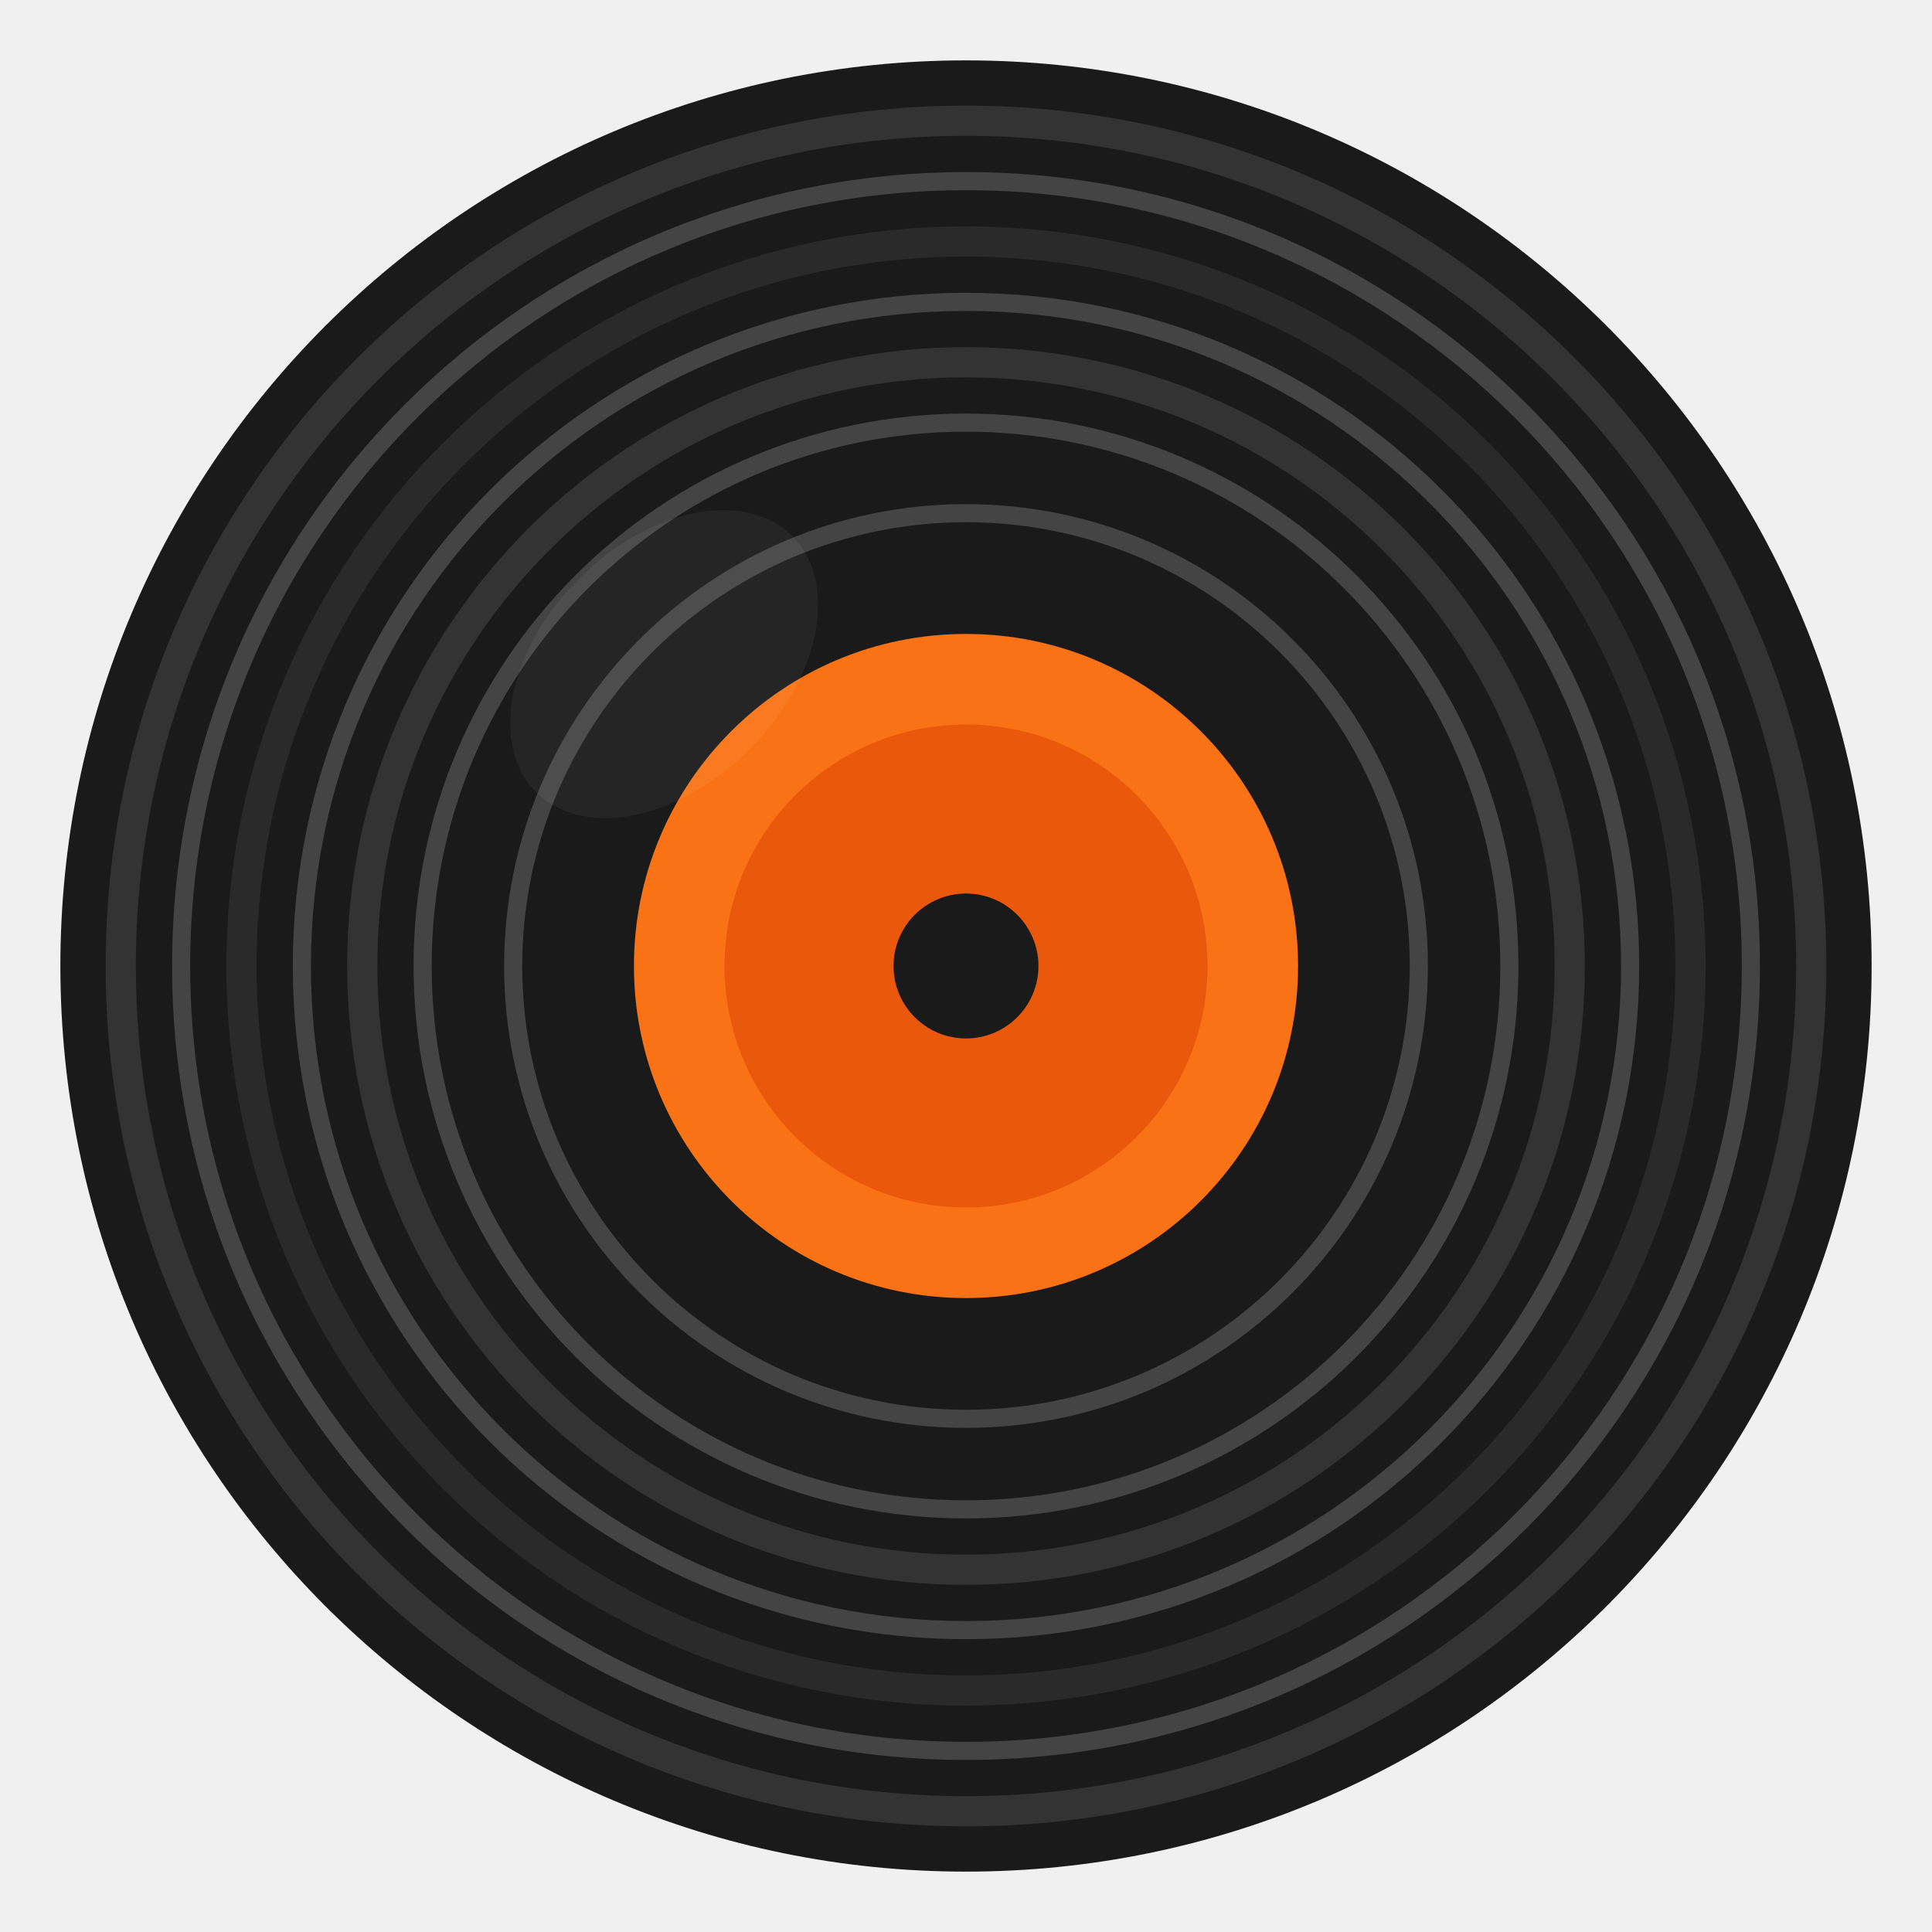
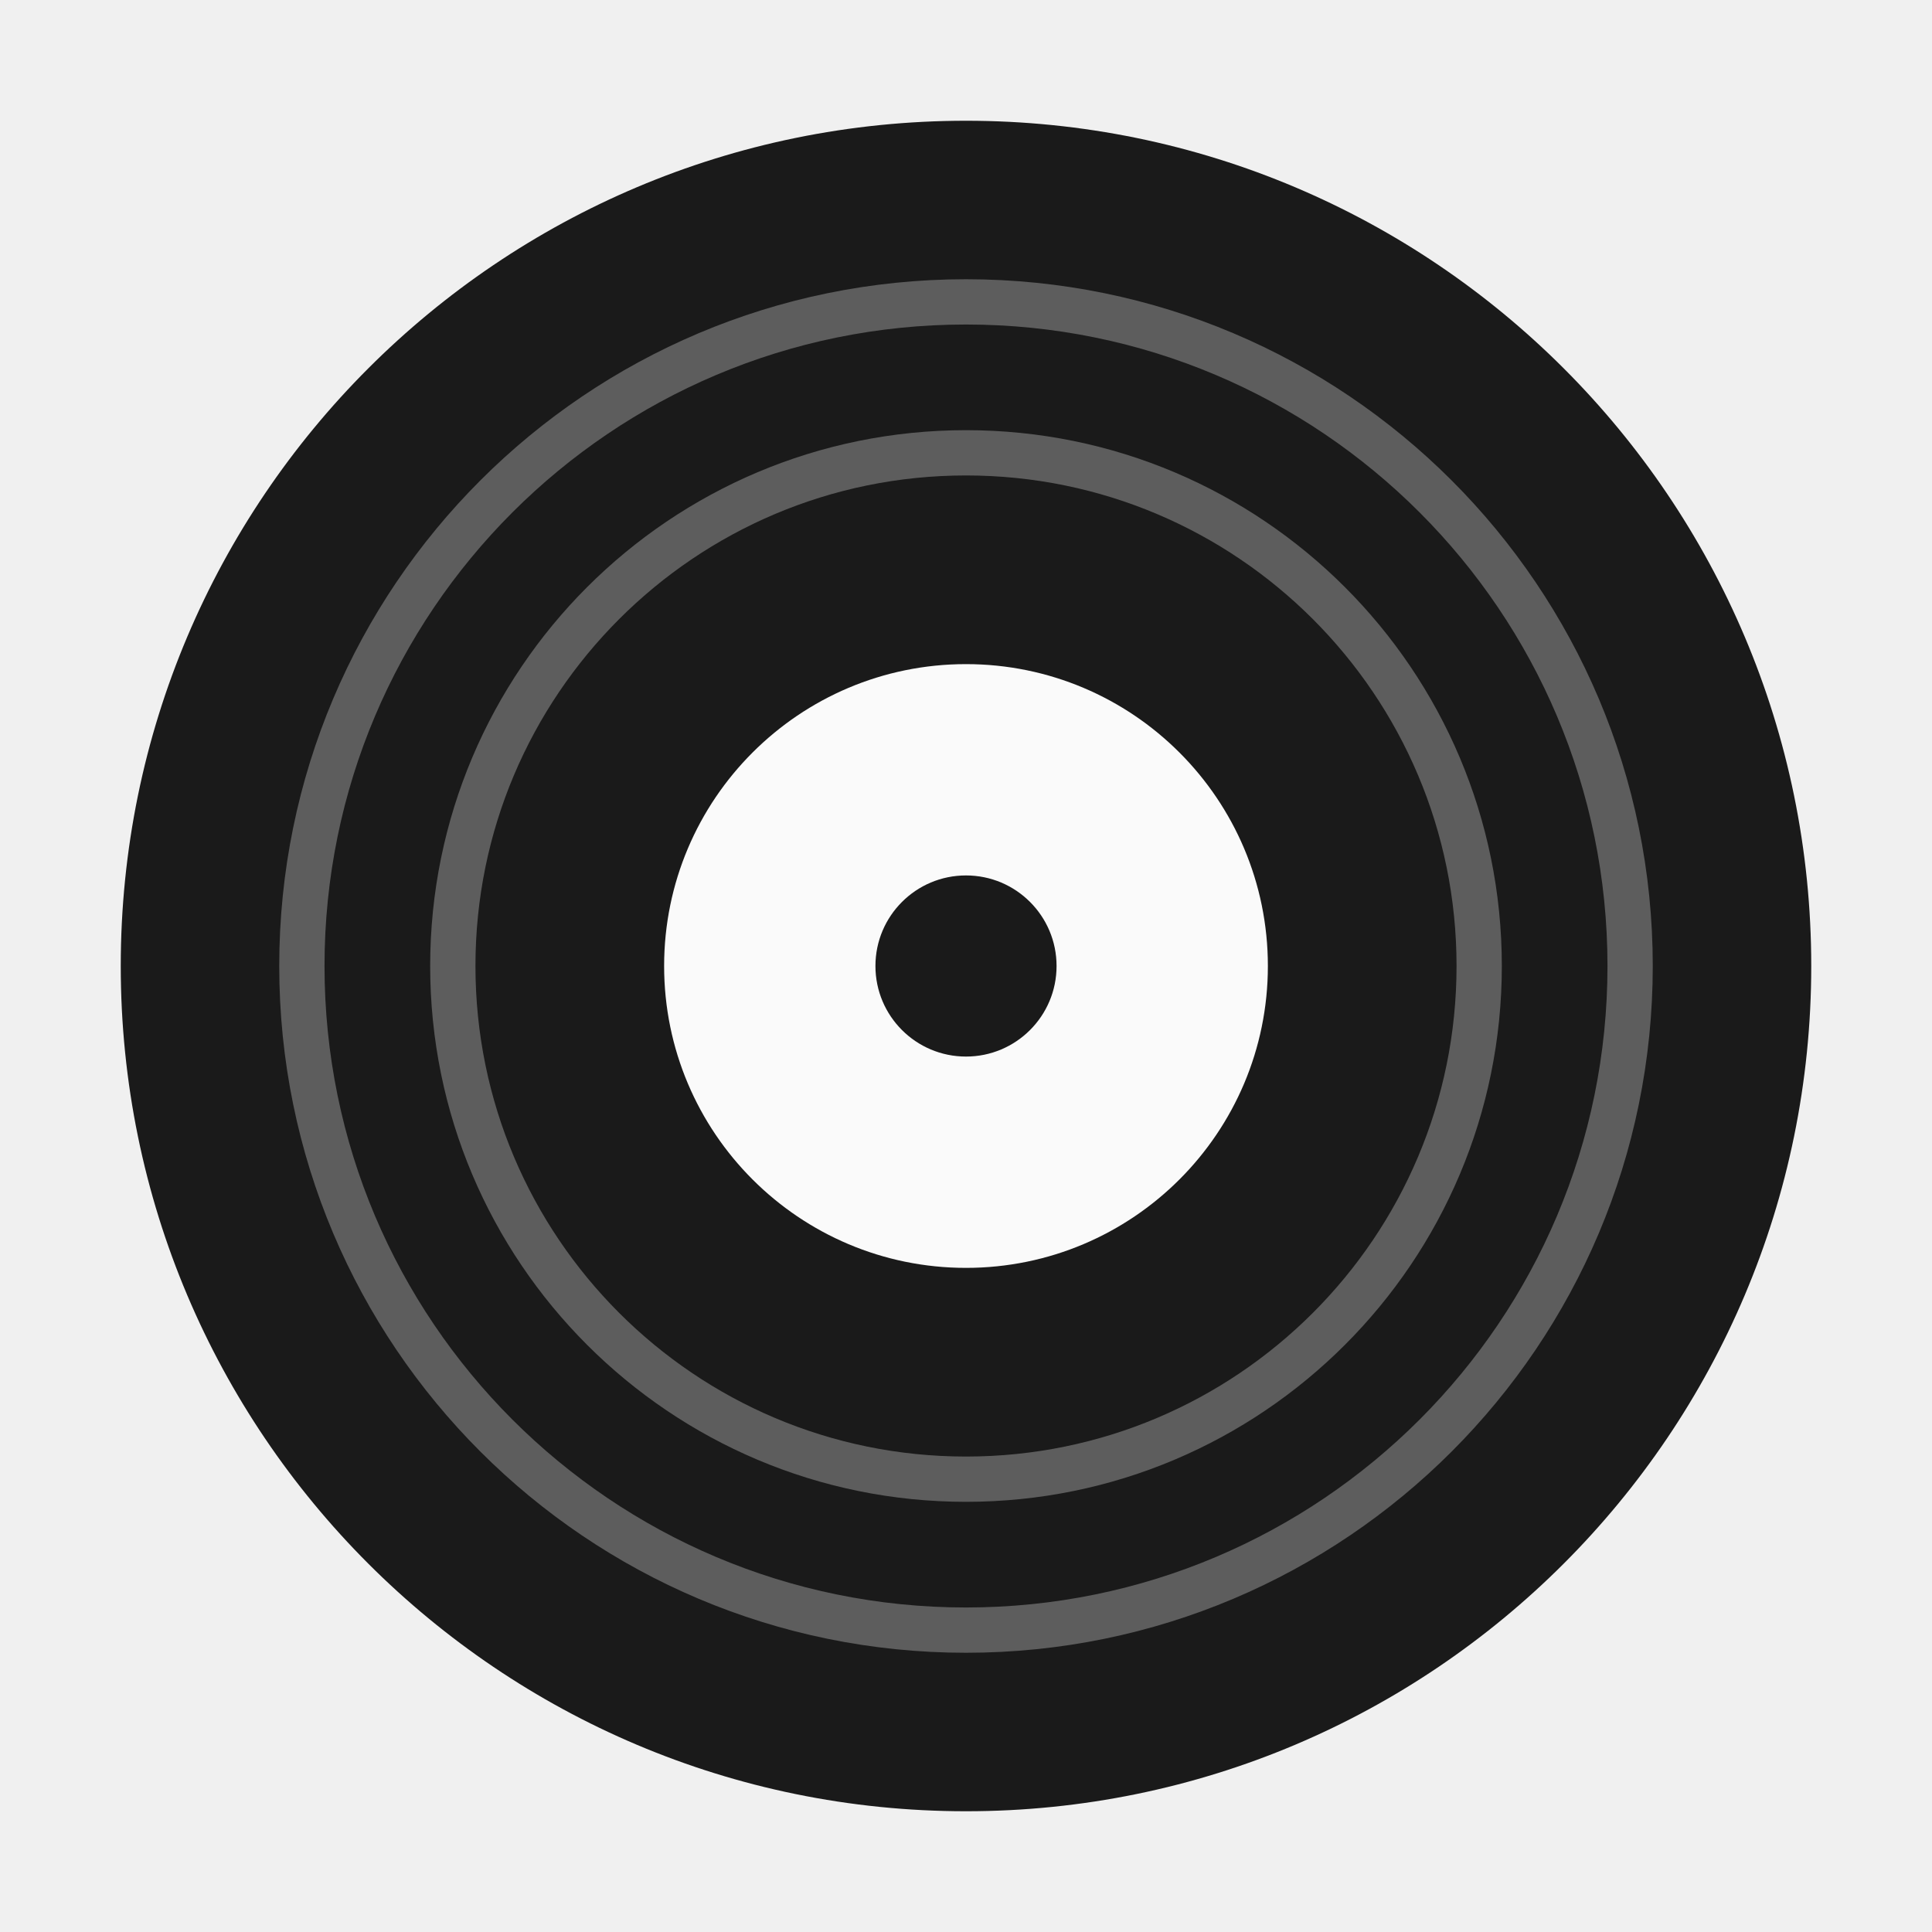
<svg xmlns="http://www.w3.org/2000/svg" width="32" height="32" viewBox="0 0 32 32">
-   <circle cx="16" cy="16" r="15" fill="#1a1a1a" />
-   <circle cx="16" cy="16" r="14" fill="none" stroke="#333" stroke-width="0.5" />
-   <circle cx="16" cy="16" r="12" fill="none" stroke="#2a2a2a" stroke-width="0.5" />
-   <circle cx="16" cy="16" r="10" fill="none" stroke="#333" stroke-width="0.5" />
-   <circle cx="16" cy="16" r="13" fill="none" stroke="#444" stroke-width="0.3" />
-   <circle cx="16" cy="16" r="11" fill="none" stroke="#444" stroke-width="0.3" />
-   <circle cx="16" cy="16" r="9" fill="none" stroke="#444" stroke-width="0.3" />
-   <circle cx="16" cy="16" r="7.5" fill="none" stroke="#444" stroke-width="0.3" />
-   <circle cx="16" cy="16" r="5.5" fill="#f97316" />
-   <circle cx="16" cy="16" r="4" fill="#ea580c" />
-   <circle cx="16" cy="16" r="1.2" fill="#1a1a1a" />
-   <ellipse cx="11" cy="11" rx="3" ry="2" fill="#fff" opacity="0.05" transform="rotate(-45 11 11)" />
+   <circle cx="16" cy="16" r="14" fill="#1a1a1a" />
+   <circle cx="16" cy="16" r="11" fill="none" stroke="#fafafa" stroke-width="0.75" opacity="0.3" />
+   <circle cx="16" cy="16" r="8.5" fill="none" stroke="#fafafa" stroke-width="0.75" opacity="0.3" />
+   <circle cx="16" cy="16" r="5" fill="#fafafa" />
+   <circle cx="16" cy="16" r="1.5" fill="#1a1a1a" />
</svg>
